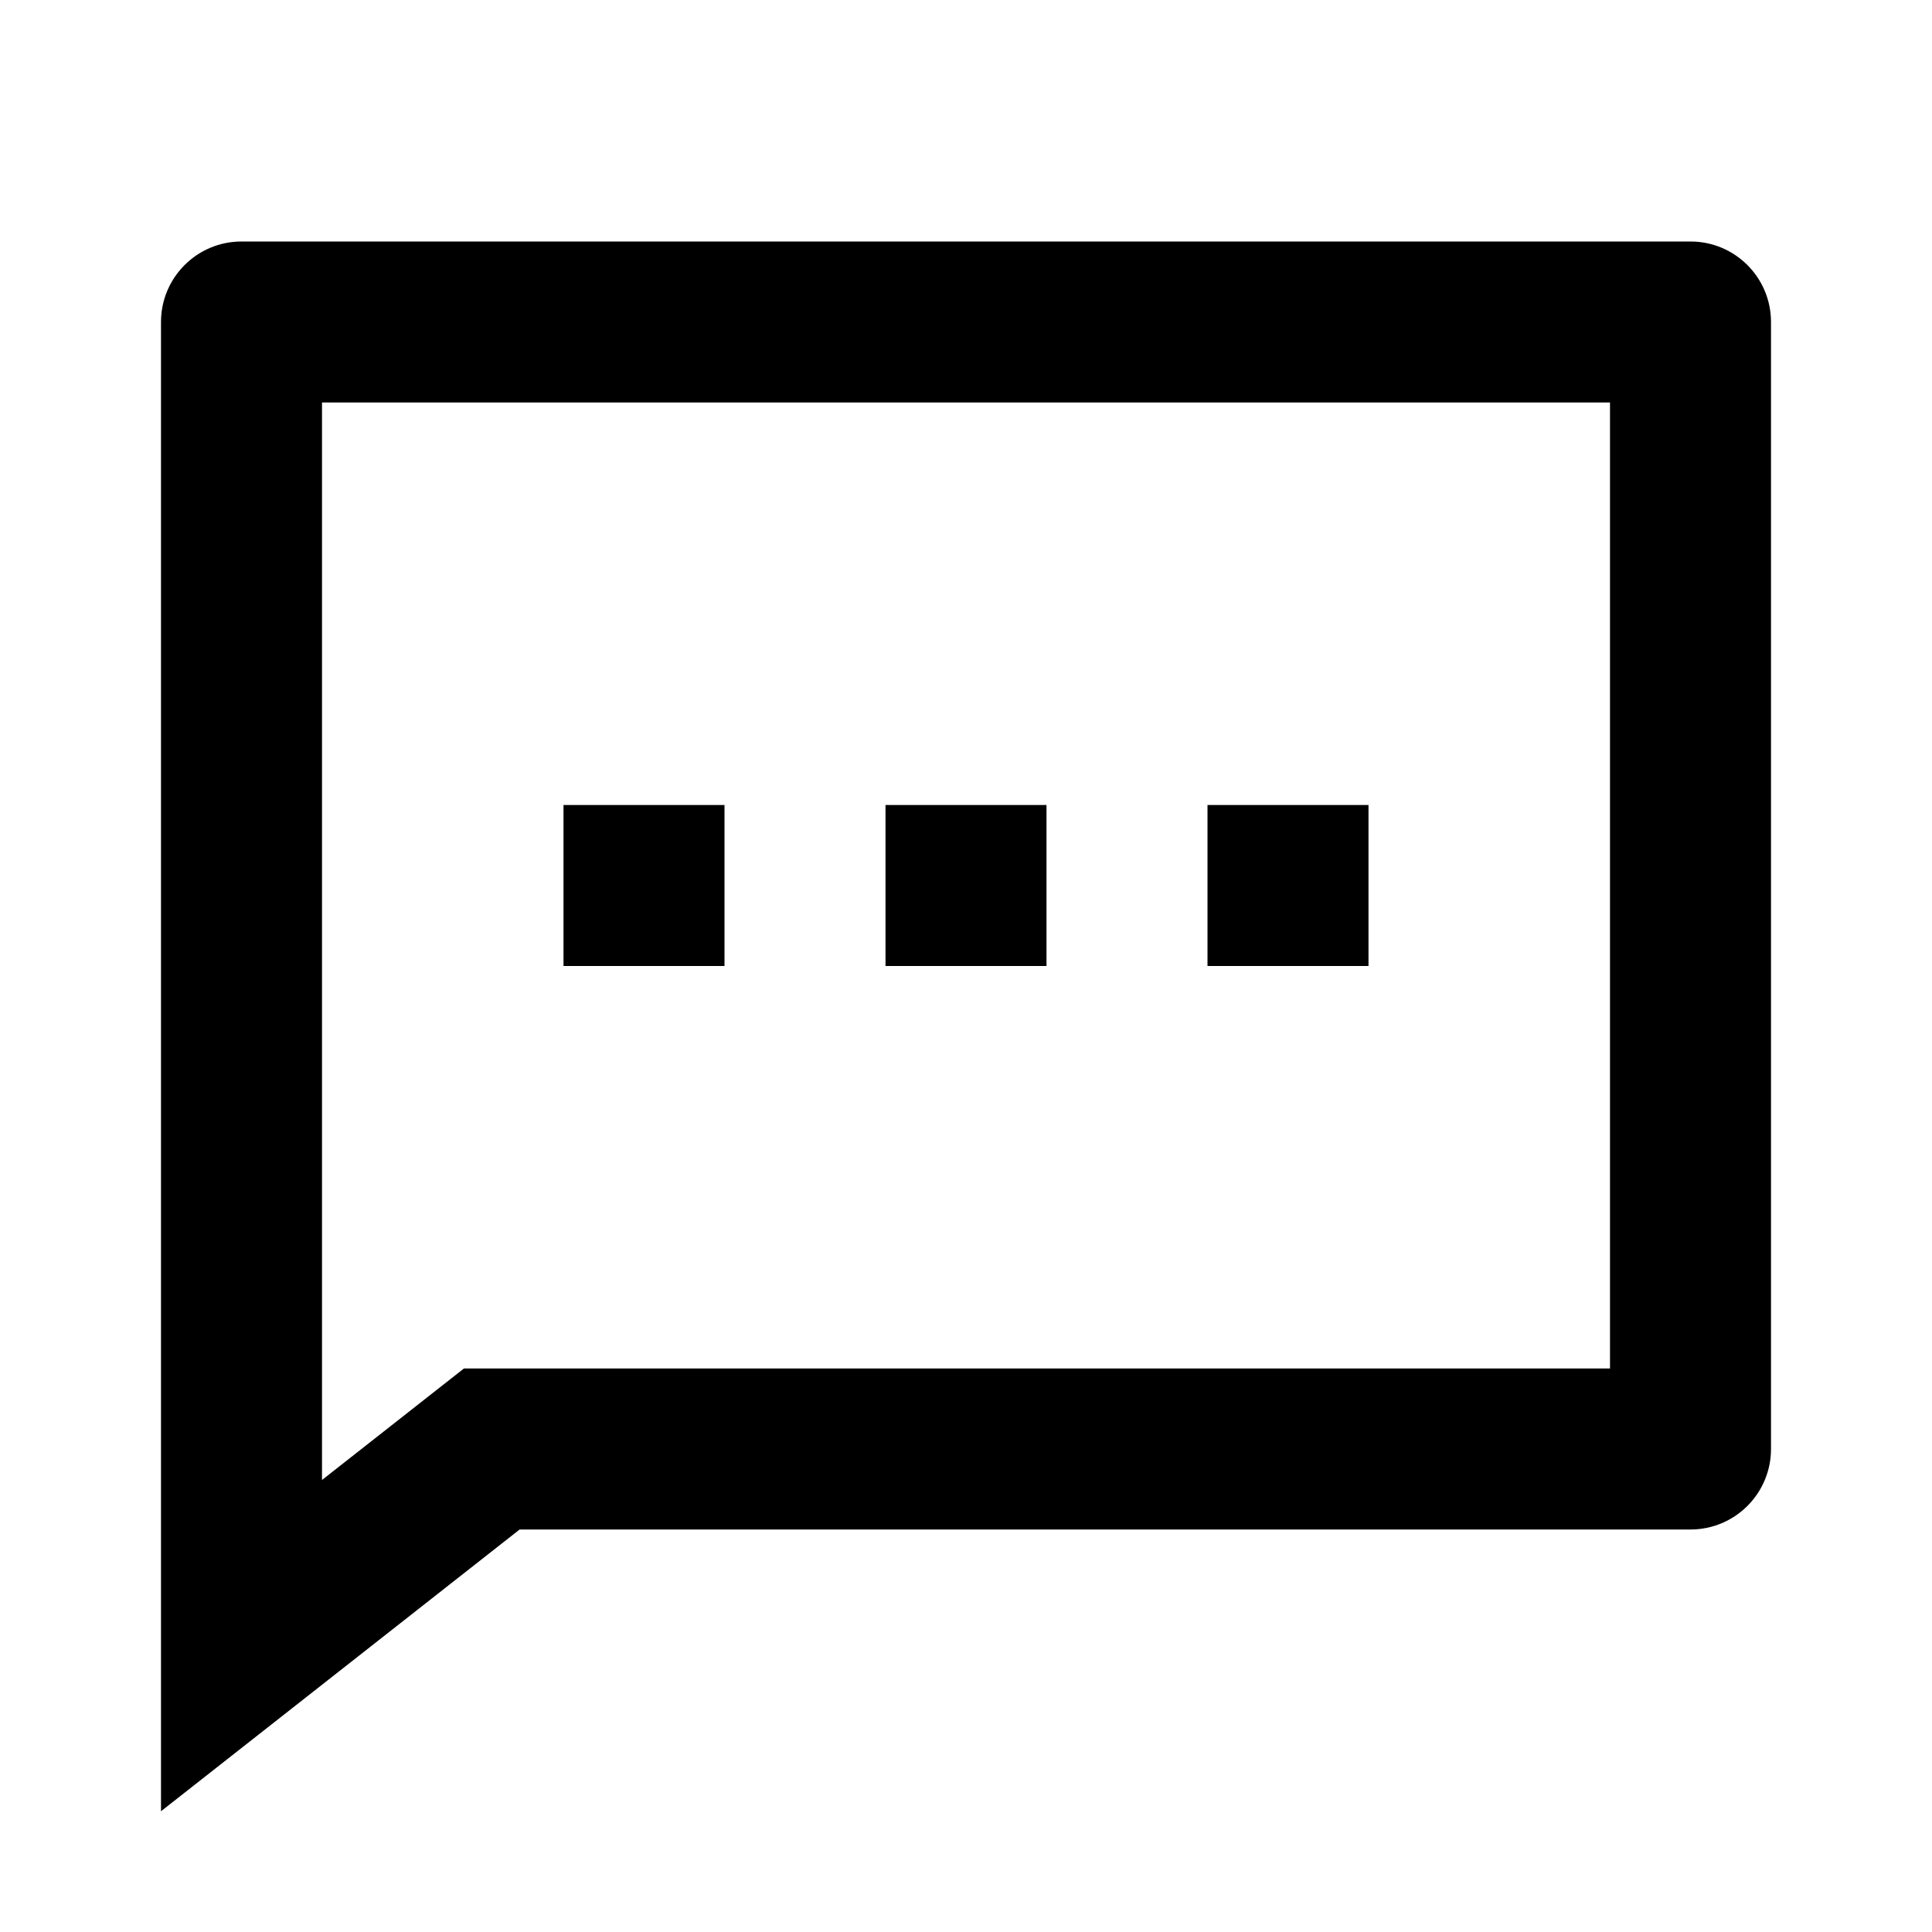
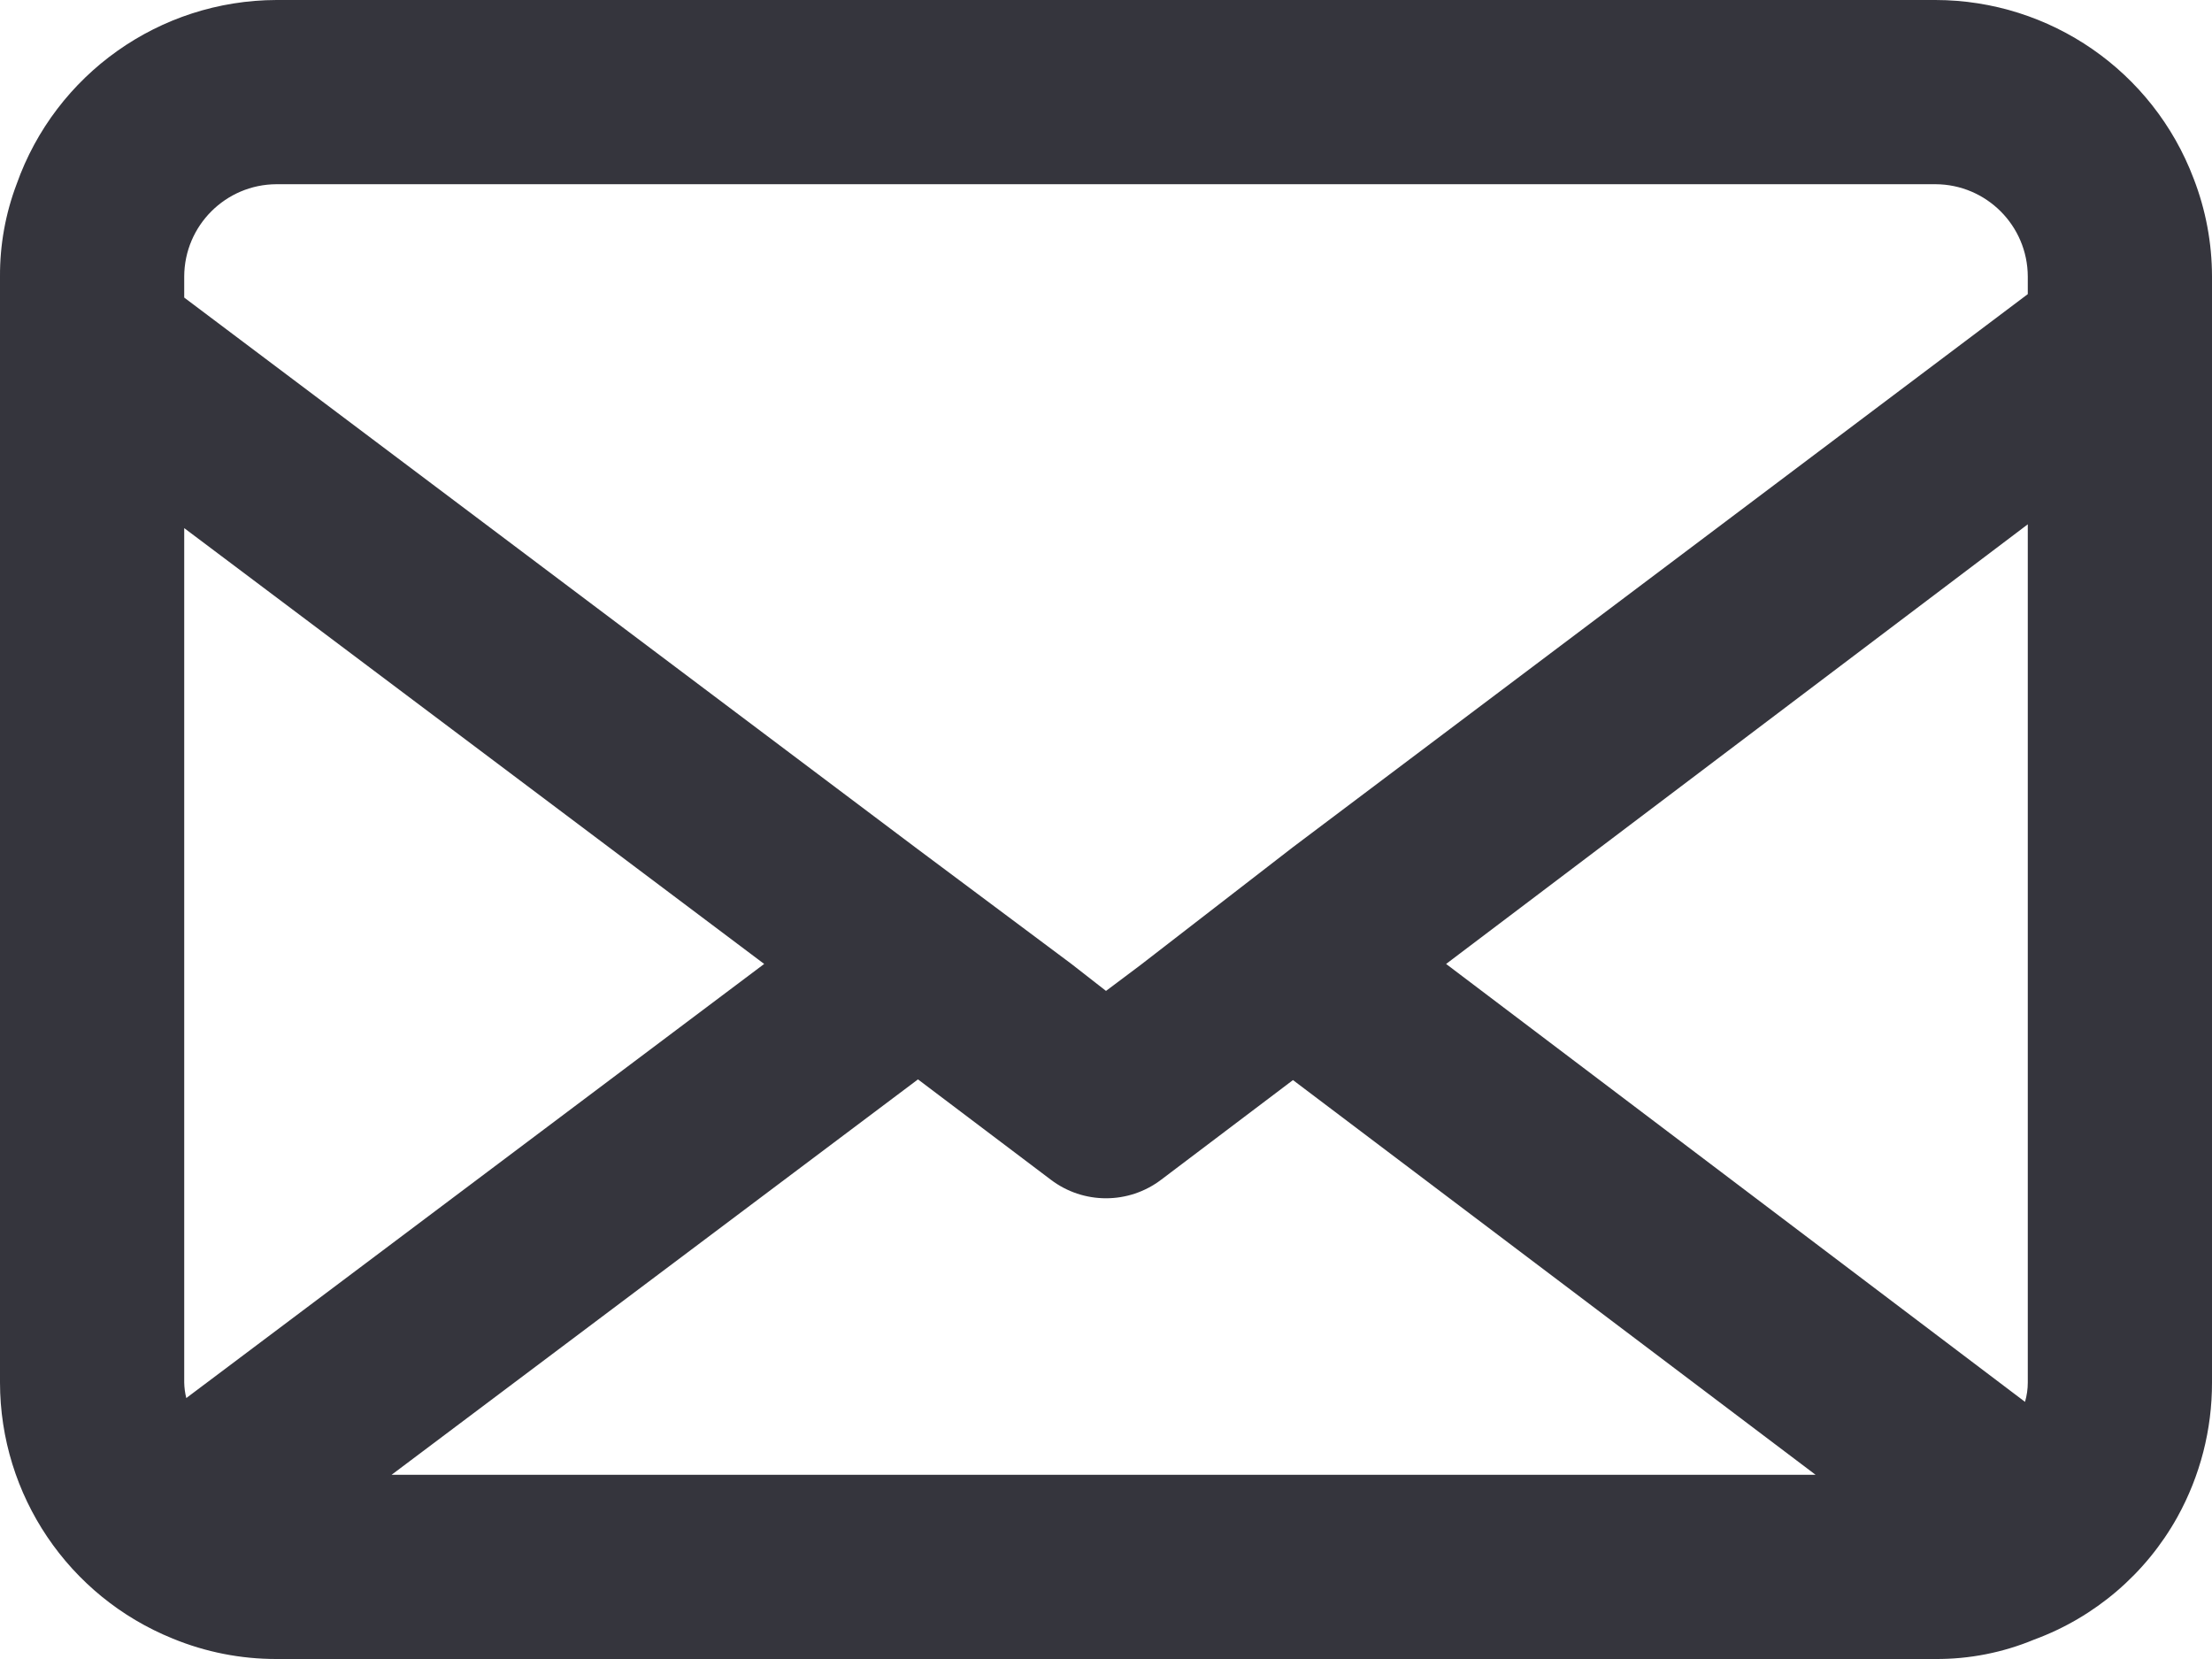
- <svg xmlns="http://www.w3.org/2000/svg" viewBox="0 0 24 24">
-   <g>
-     <path fill="none" d="M0 0h24v24H0z" />
-     <path d="M6.455 19L2 22.5V4a1 1 0 0 1 1-1h18a1 1 0 0 1 1 1v14a1 1 0 0 1-1 1H6.455zm-.692-2H20V5H4v13.385L5.763 17zM11 10h2v2h-2v-2zm-4 0h2v2H7v-2zm8 0h2v2h-2v-2z" />
+ <svg xmlns="http://www.w3.org/2000/svg" viewBox="0 0 64 48">
+   <defs>
+     <style>.cls-1{fill:#35353d;}</style>
+   </defs>
+   <g id="Layer_2" data-name="Layer 2">
+     <g id="Layer_1-2" data-name="Layer 1">
+       <path class="cls-1" d="M63.47,5.17A8,8,0,0,0,56,0H8A8,8,0,0,0,.48,5.33,7.44,7.44,0,0,0,0,8V40a8,8,0,0,0,5,7.41A7.85,7.85,0,0,0,8,48H56a7.32,7.32,0,0,0,2.85-.56A7.84,7.84,0,0,0,63,43.89,8,8,0,0,0,64,40V8A7.86,7.86,0,0,0,63.47,5.17ZM5.33,8A2.68,2.68,0,0,1,8,5.33H56A2.68,2.68,0,0,1,58.67,8v.51l-21.26,16L33,27.92l-1,.75-1-.78-4.46-3.33L5.33,8.61Zm0,32V15.28L22.11,27.89,5.39,40.45A2,2,0,0,1,5.33,40Zm6,2.67L26.56,31.23l3.84,2.9a2.64,2.64,0,0,0,3.2,0l3.81-2.88L52.53,42.67ZM58.67,40a2,2,0,0,1-.08.56L41.84,27.89,58.67,15.17Z" />
+     </g>
  </g>
</svg>
